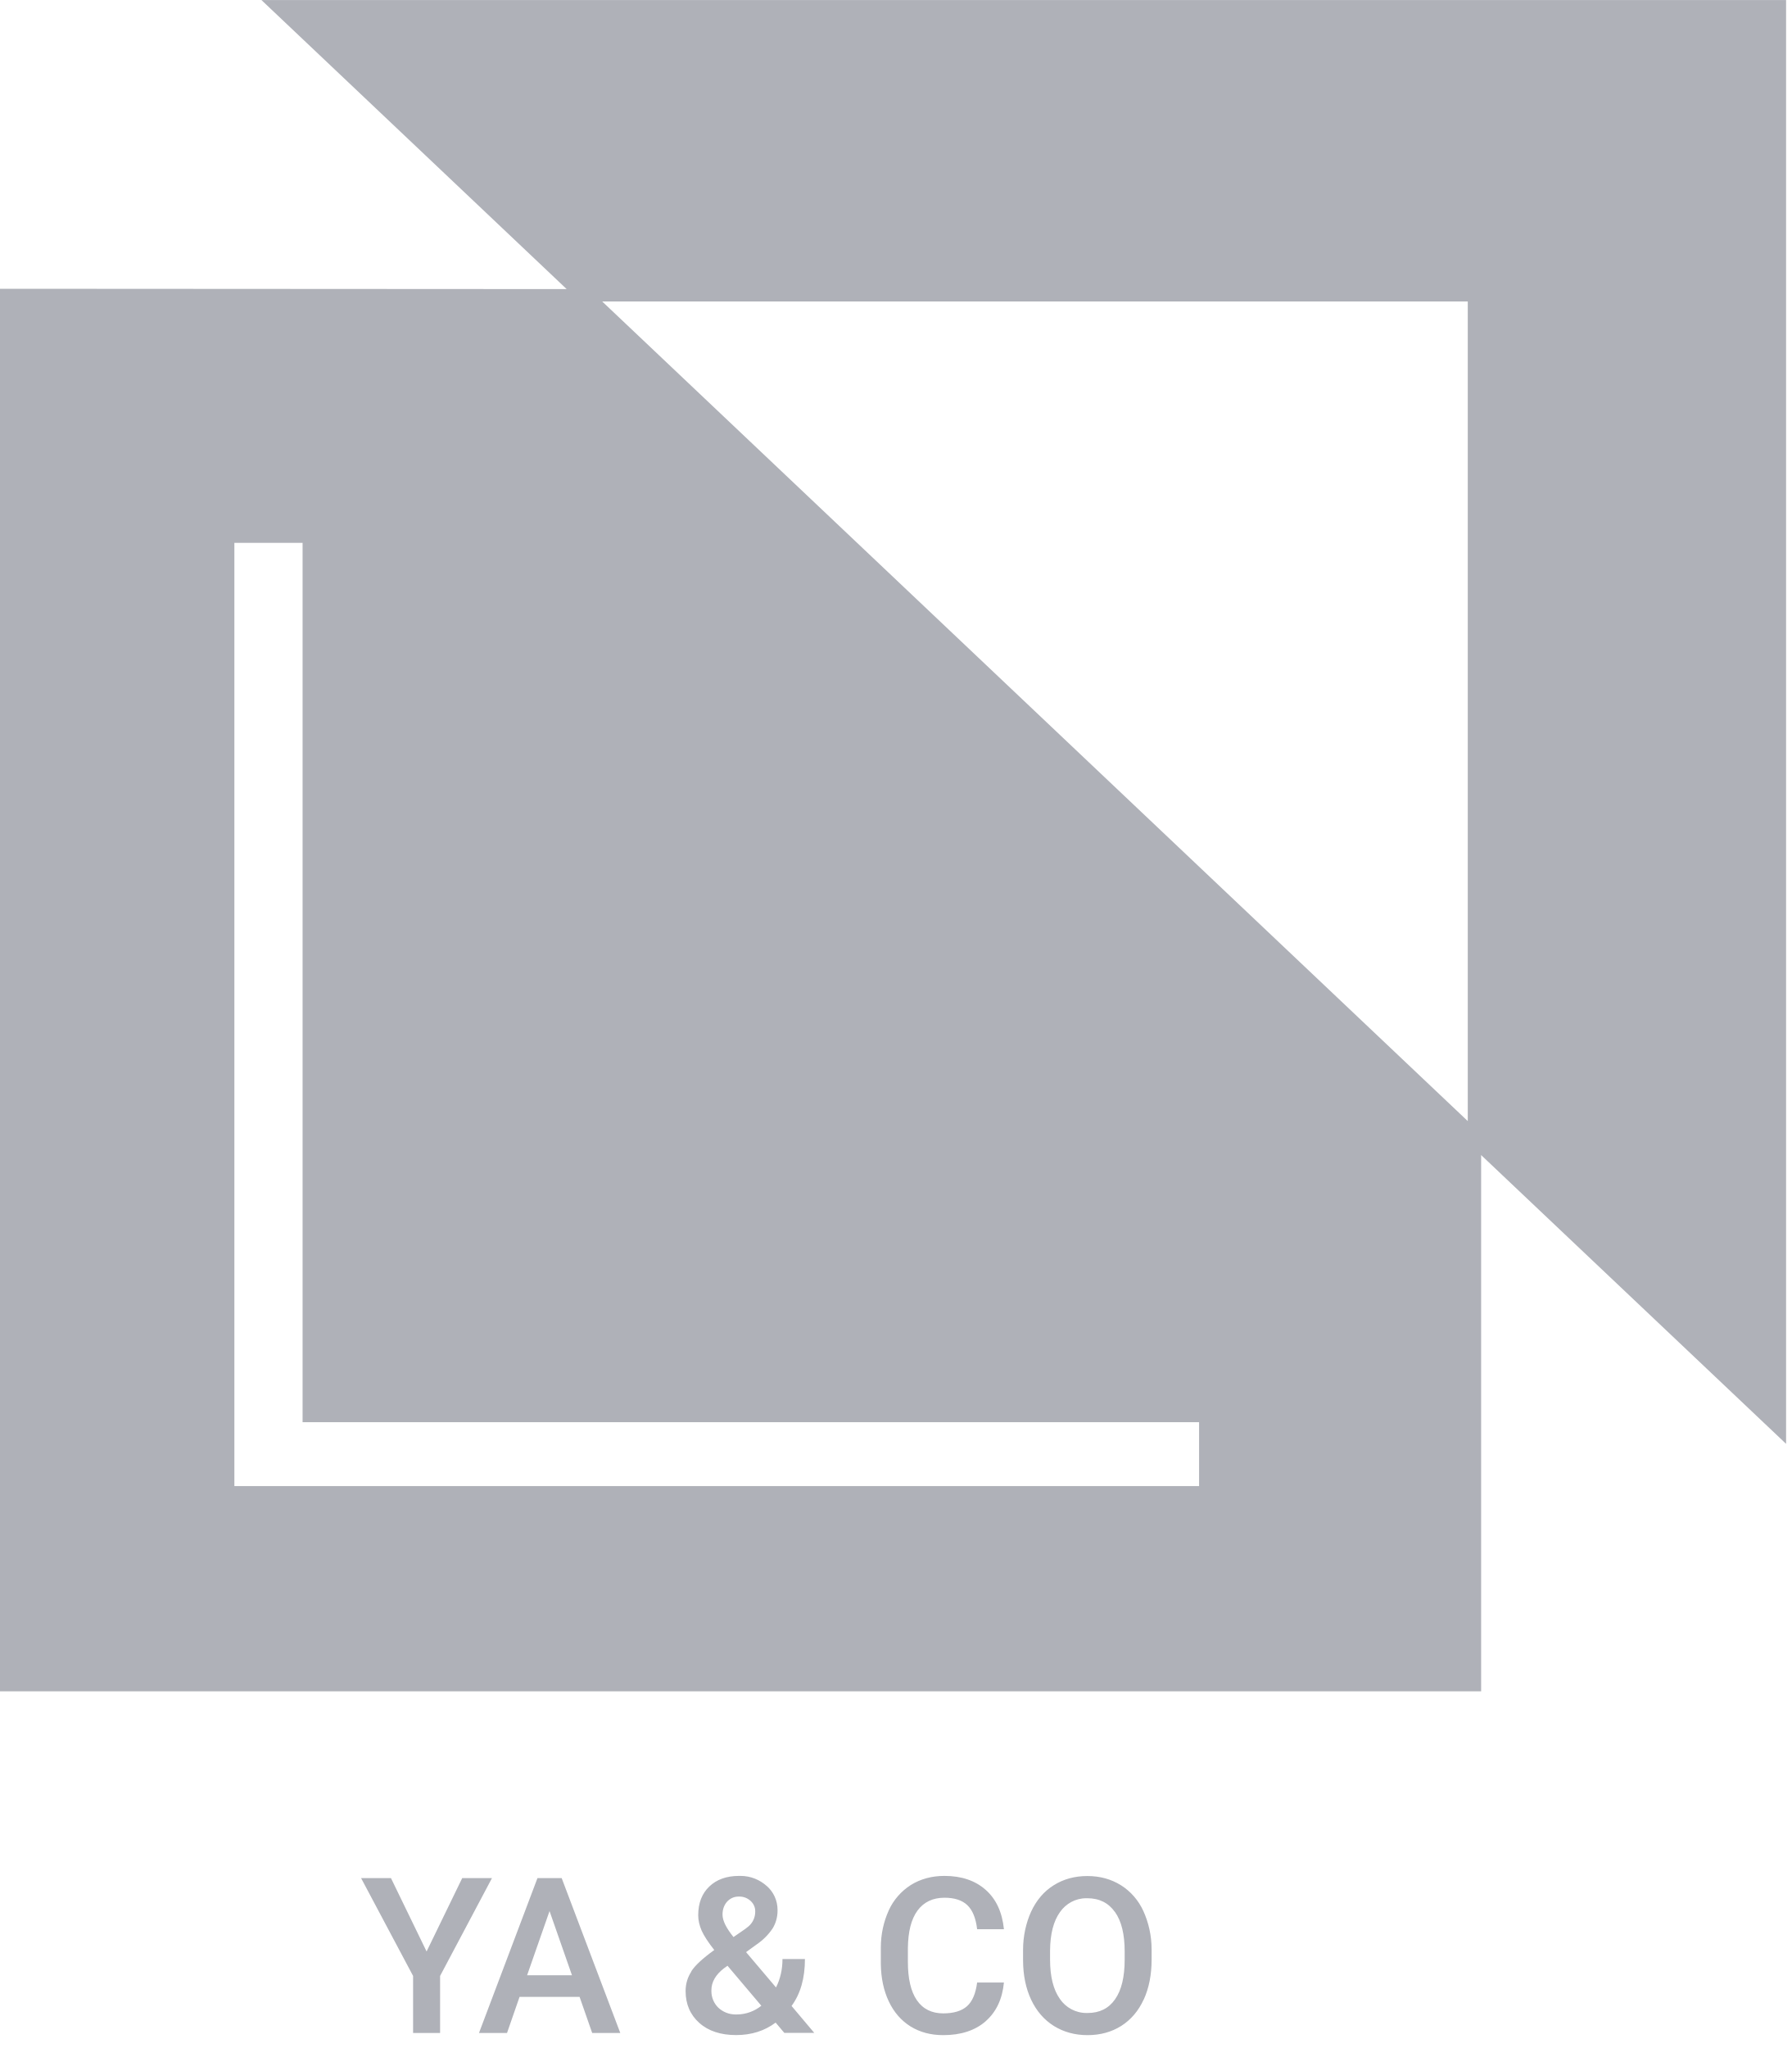
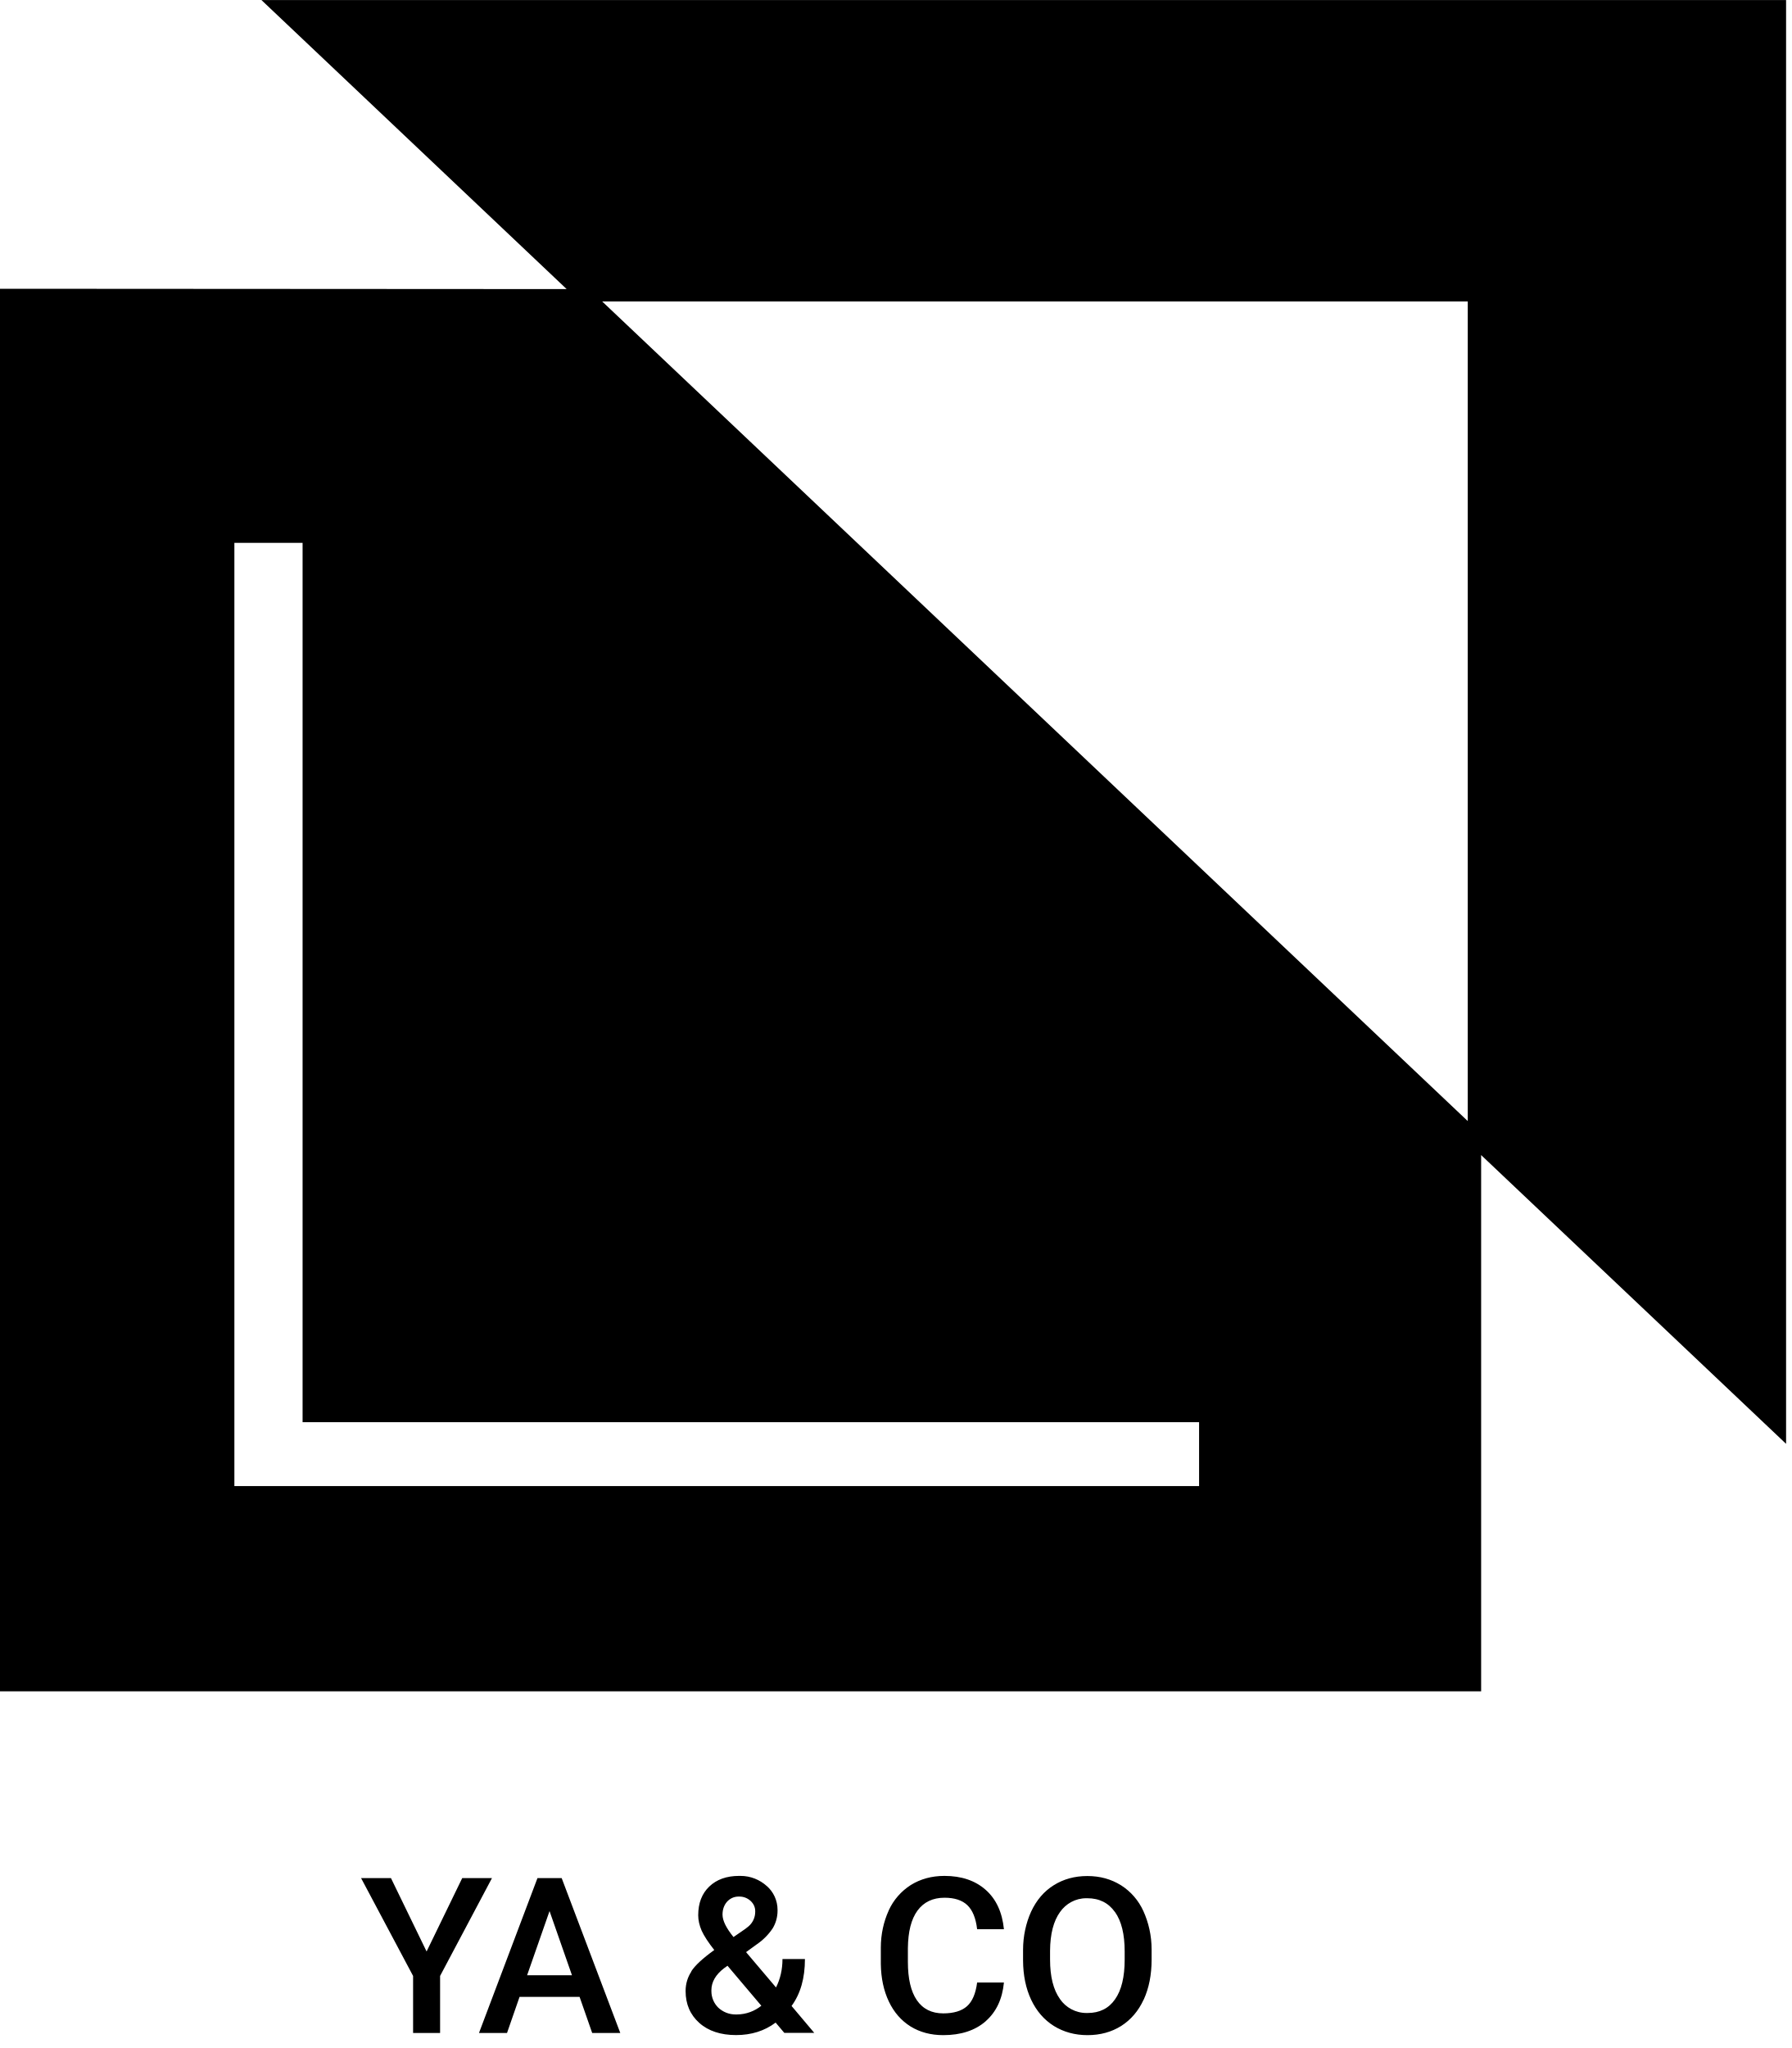
<svg xmlns="http://www.w3.org/2000/svg" version="1.1" width="28" height="32" viewBox="0 0 28 32">
-   <path fill="#afb1b8" d="M4.085 0l4.771 4.517-8.857-0.005v21.915h23.149v-8.379l4.766 4.512v-22.559h-23.83zM22.939 17.517l-13.528-12.807h13.528v12.807zM18.739 23.22h-15.076v-14.738h1.066v13.74h14.011v0.997zM7.224 29.345l-0.557 1.147-0.557-1.147h-0.467l0.813 1.529v0.891h0.422v-0.891l0.811-1.529h-0.465zM7.924 31.765l0.196-0.564h0.938l0.197 0.564h0.439l-0.916-2.42h-0.378l-0.914 2.42h0.437zM8.588 29.859l0.351 1.004h-0.701l0.351-1.004zM10.806 30.804c-0.057 0.085-0.091 0.19-0.091 0.303 0 0.001 0 0.003 0 0.004v-0c0 0.204 0.072 0.37 0.214 0.497s0.336 0.19 0.575 0.19c0.239 0 0.445-0.065 0.618-0.195l0.136 0.161h0.468l-0.355-0.421c0.14-0.191 0.209-0.435 0.209-0.733h-0.351c0 0.163-0.034 0.311-0.101 0.444l-0.468-0.552 0.165-0.12c0.1-0.068 0.184-0.152 0.249-0.249l0.002-0.003c0.048-0.079 0.076-0.174 0.076-0.275 0-0.001 0-0.003-0-0.004v0c0-0.003 0-0.006 0-0.009 0-0.149-0.065-0.283-0.169-0.374l-0.001-0c-0.108-0.097-0.251-0.157-0.408-0.157-0.008 0-0.017 0-0.025 0l0.001-0c-0.195 0-0.35 0.056-0.465 0.166s-0.173 0.259-0.173 0.449c0 0.078 0.018 0.157 0.054 0.241 0.038 0.083 0.104 0.184 0.197 0.302-0.179 0.129-0.3 0.24-0.36 0.334zM11.898 31.34c-0.104 0.084-0.237 0.135-0.382 0.136h-0c-0.006 0-0.013 0-0.020 0-0.104 0-0.199-0.040-0.27-0.106l0 0c-0.067-0.066-0.108-0.157-0.108-0.259 0-0.005 0-0.009 0-0.014l-0 0.001c0-0.129 0.067-0.245 0.2-0.346l0.052-0.037 0.528 0.624zM11.464 30.267c-0.114-0.141-0.172-0.257-0.172-0.351 0-0.081 0.024-0.148 0.070-0.201 0.044-0.049 0.107-0.081 0.178-0.081 0.004 0 0.007 0 0.010 0l-0.001-0c0.003-0 0.006-0 0.009-0 0.067 0 0.127 0.026 0.173 0.068l-0-0c0.048 0.045 0.072 0.099 0.072 0.161 0 0.003 0 0.006 0 0.009 0 0.090-0.040 0.171-0.103 0.226l-0 0-0.052 0.041-0.184 0.127zM15.404 31.582c0.166-0.145 0.261-0.347 0.286-0.605h-0.419c-0.022 0.173-0.075 0.296-0.158 0.37s-0.208 0.112-0.372 0.112c-0.18 0-0.318-0.069-0.412-0.206s-0.14-0.337-0.14-0.599v-0.214c0.003-0.259 0.052-0.453 0.15-0.587 0.099-0.134 0.24-0.201 0.422-0.201 0.157 0 0.276 0.039 0.357 0.116s0.133 0.202 0.153 0.376h0.419c-0.027-0.265-0.121-0.47-0.285-0.615s-0.378-0.218-0.645-0.218c-0.198 0-0.373 0.048-0.525 0.142-0.152 0.097-0.271 0.234-0.345 0.396l-0.002 0.006c-0.077 0.169-0.122 0.367-0.122 0.576 0 0.010 0 0.020 0 0.030l-0-0.001v0.226c0.003 0.223 0.045 0.418 0.125 0.587s0.193 0.298 0.339 0.39c0.148 0.091 0.318 0.136 0.511 0.136 0.276 0 0.497-0.072 0.663-0.216zM17.875 31.243c0.082-0.18 0.123-0.388 0.123-0.625v-0.134c0-0.007 0-0.016 0-0.024 0-0.216-0.047-0.421-0.131-0.605l0.004 0.009c-0.077-0.171-0.199-0.31-0.35-0.406l-0.004-0.002c-0.152-0.095-0.326-0.143-0.524-0.143s-0.372 0.048-0.525 0.144c-0.152 0.095-0.27 0.233-0.354 0.414-0.079 0.175-0.125 0.38-0.125 0.595 0 0.011 0 0.021 0 0.032l-0-0.002v0.136c0.001 0.232 0.043 0.436 0.126 0.613 0.084 0.178 0.203 0.315 0.356 0.411 0.154 0.095 0.329 0.143 0.525 0.143 0.199 0 0.374-0.048 0.526-0.143 0.152-0.097 0.27-0.234 0.352-0.413zM17.425 29.874c0.102 0.143 0.152 0.349 0.152 0.618v0.126c0 0.272-0.050 0.48-0.151 0.622-0.099 0.142-0.242 0.213-0.429 0.213-0.005 0-0.011 0-0.017 0-0.171 0-0.323-0.086-0.413-0.216l-0.001-0.002c-0.104-0.145-0.155-0.351-0.155-0.617v-0.14c0.002-0.26 0.054-0.462 0.156-0.603 0.091-0.13 0.24-0.215 0.409-0.215 0.006 0 0.012 0 0.018 0l-0.001-0c0.187 0 0.33 0.072 0.431 0.214z" />
+   <path d="M4.085 0l4.771 4.517-8.857-0.005v21.915h23.149v-8.379l4.766 4.512v-22.559h-23.83zM22.939 17.517l-13.528-12.807h13.528v12.807zM18.739 23.22h-15.076v-14.738h1.066v13.74h14.011v0.997zM7.224 29.345l-0.557 1.147-0.557-1.147h-0.467l0.813 1.529v0.891h0.422v-0.891l0.811-1.529h-0.465zM7.924 31.765l0.196-0.564h0.938l0.197 0.564h0.439l-0.916-2.42h-0.378l-0.914 2.42h0.437zM8.588 29.859l0.351 1.004h-0.701l0.351-1.004zM10.806 30.804c-0.057 0.085-0.091 0.19-0.091 0.303 0 0.001 0 0.003 0 0.004v-0c0 0.204 0.072 0.37 0.214 0.497s0.336 0.19 0.575 0.19c0.239 0 0.445-0.065 0.618-0.195l0.136 0.161h0.468l-0.355-0.421c0.14-0.191 0.209-0.435 0.209-0.733h-0.351c0 0.163-0.034 0.311-0.101 0.444l-0.468-0.552 0.165-0.12c0.1-0.068 0.184-0.152 0.249-0.249l0.002-0.003c0.048-0.079 0.076-0.174 0.076-0.275 0-0.001 0-0.003-0-0.004v0c0-0.003 0-0.006 0-0.009 0-0.149-0.065-0.283-0.169-0.374l-0.001-0c-0.108-0.097-0.251-0.157-0.408-0.157-0.008 0-0.017 0-0.025 0l0.001-0c-0.195 0-0.35 0.056-0.465 0.166s-0.173 0.259-0.173 0.449c0 0.078 0.018 0.157 0.054 0.241 0.038 0.083 0.104 0.184 0.197 0.302-0.179 0.129-0.3 0.24-0.36 0.334zM11.898 31.34c-0.104 0.084-0.237 0.135-0.382 0.136h-0c-0.006 0-0.013 0-0.020 0-0.104 0-0.199-0.040-0.27-0.106l0 0c-0.067-0.066-0.108-0.157-0.108-0.259 0-0.005 0-0.009 0-0.014l-0 0.001c0-0.129 0.067-0.245 0.2-0.346l0.052-0.037 0.528 0.624zM11.464 30.267c-0.114-0.141-0.172-0.257-0.172-0.351 0-0.081 0.024-0.148 0.070-0.201 0.044-0.049 0.107-0.081 0.178-0.081 0.004 0 0.007 0 0.010 0l-0.001-0c0.003-0 0.006-0 0.009-0 0.067 0 0.127 0.026 0.173 0.068l-0-0c0.048 0.045 0.072 0.099 0.072 0.161 0 0.003 0 0.006 0 0.009 0 0.090-0.040 0.171-0.103 0.226l-0 0-0.052 0.041-0.184 0.127zM15.404 31.582c0.166-0.145 0.261-0.347 0.286-0.605h-0.419c-0.022 0.173-0.075 0.296-0.158 0.37s-0.208 0.112-0.372 0.112c-0.18 0-0.318-0.069-0.412-0.206s-0.14-0.337-0.14-0.599v-0.214c0.003-0.259 0.052-0.453 0.15-0.587 0.099-0.134 0.24-0.201 0.422-0.201 0.157 0 0.276 0.039 0.357 0.116s0.133 0.202 0.153 0.376h0.419c-0.027-0.265-0.121-0.47-0.285-0.615s-0.378-0.218-0.645-0.218c-0.198 0-0.373 0.048-0.525 0.142-0.152 0.097-0.271 0.234-0.345 0.396l-0.002 0.006c-0.077 0.169-0.122 0.367-0.122 0.576 0 0.010 0 0.020 0 0.030l-0-0.001v0.226c0.003 0.223 0.045 0.418 0.125 0.587s0.193 0.298 0.339 0.39c0.148 0.091 0.318 0.136 0.511 0.136 0.276 0 0.497-0.072 0.663-0.216zM17.875 31.243c0.082-0.18 0.123-0.388 0.123-0.625v-0.134c0-0.007 0-0.016 0-0.024 0-0.216-0.047-0.421-0.131-0.605l0.004 0.009c-0.077-0.171-0.199-0.31-0.35-0.406l-0.004-0.002c-0.152-0.095-0.326-0.143-0.524-0.143s-0.372 0.048-0.525 0.144c-0.152 0.095-0.27 0.233-0.354 0.414-0.079 0.175-0.125 0.38-0.125 0.595 0 0.011 0 0.021 0 0.032l-0-0.002v0.136c0.001 0.232 0.043 0.436 0.126 0.613 0.084 0.178 0.203 0.315 0.356 0.411 0.154 0.095 0.329 0.143 0.525 0.143 0.199 0 0.374-0.048 0.526-0.143 0.152-0.097 0.27-0.234 0.352-0.413zM17.425 29.874c0.102 0.143 0.152 0.349 0.152 0.618v0.126c0 0.272-0.050 0.48-0.151 0.622-0.099 0.142-0.242 0.213-0.429 0.213-0.005 0-0.011 0-0.017 0-0.171 0-0.323-0.086-0.413-0.216l-0.001-0.002c-0.104-0.145-0.155-0.351-0.155-0.617v-0.14c0.002-0.26 0.054-0.462 0.156-0.603 0.091-0.13 0.24-0.215 0.409-0.215 0.006 0 0.012 0 0.018 0l-0.001-0c0.187 0 0.33 0.072 0.431 0.214z" />
</svg>
